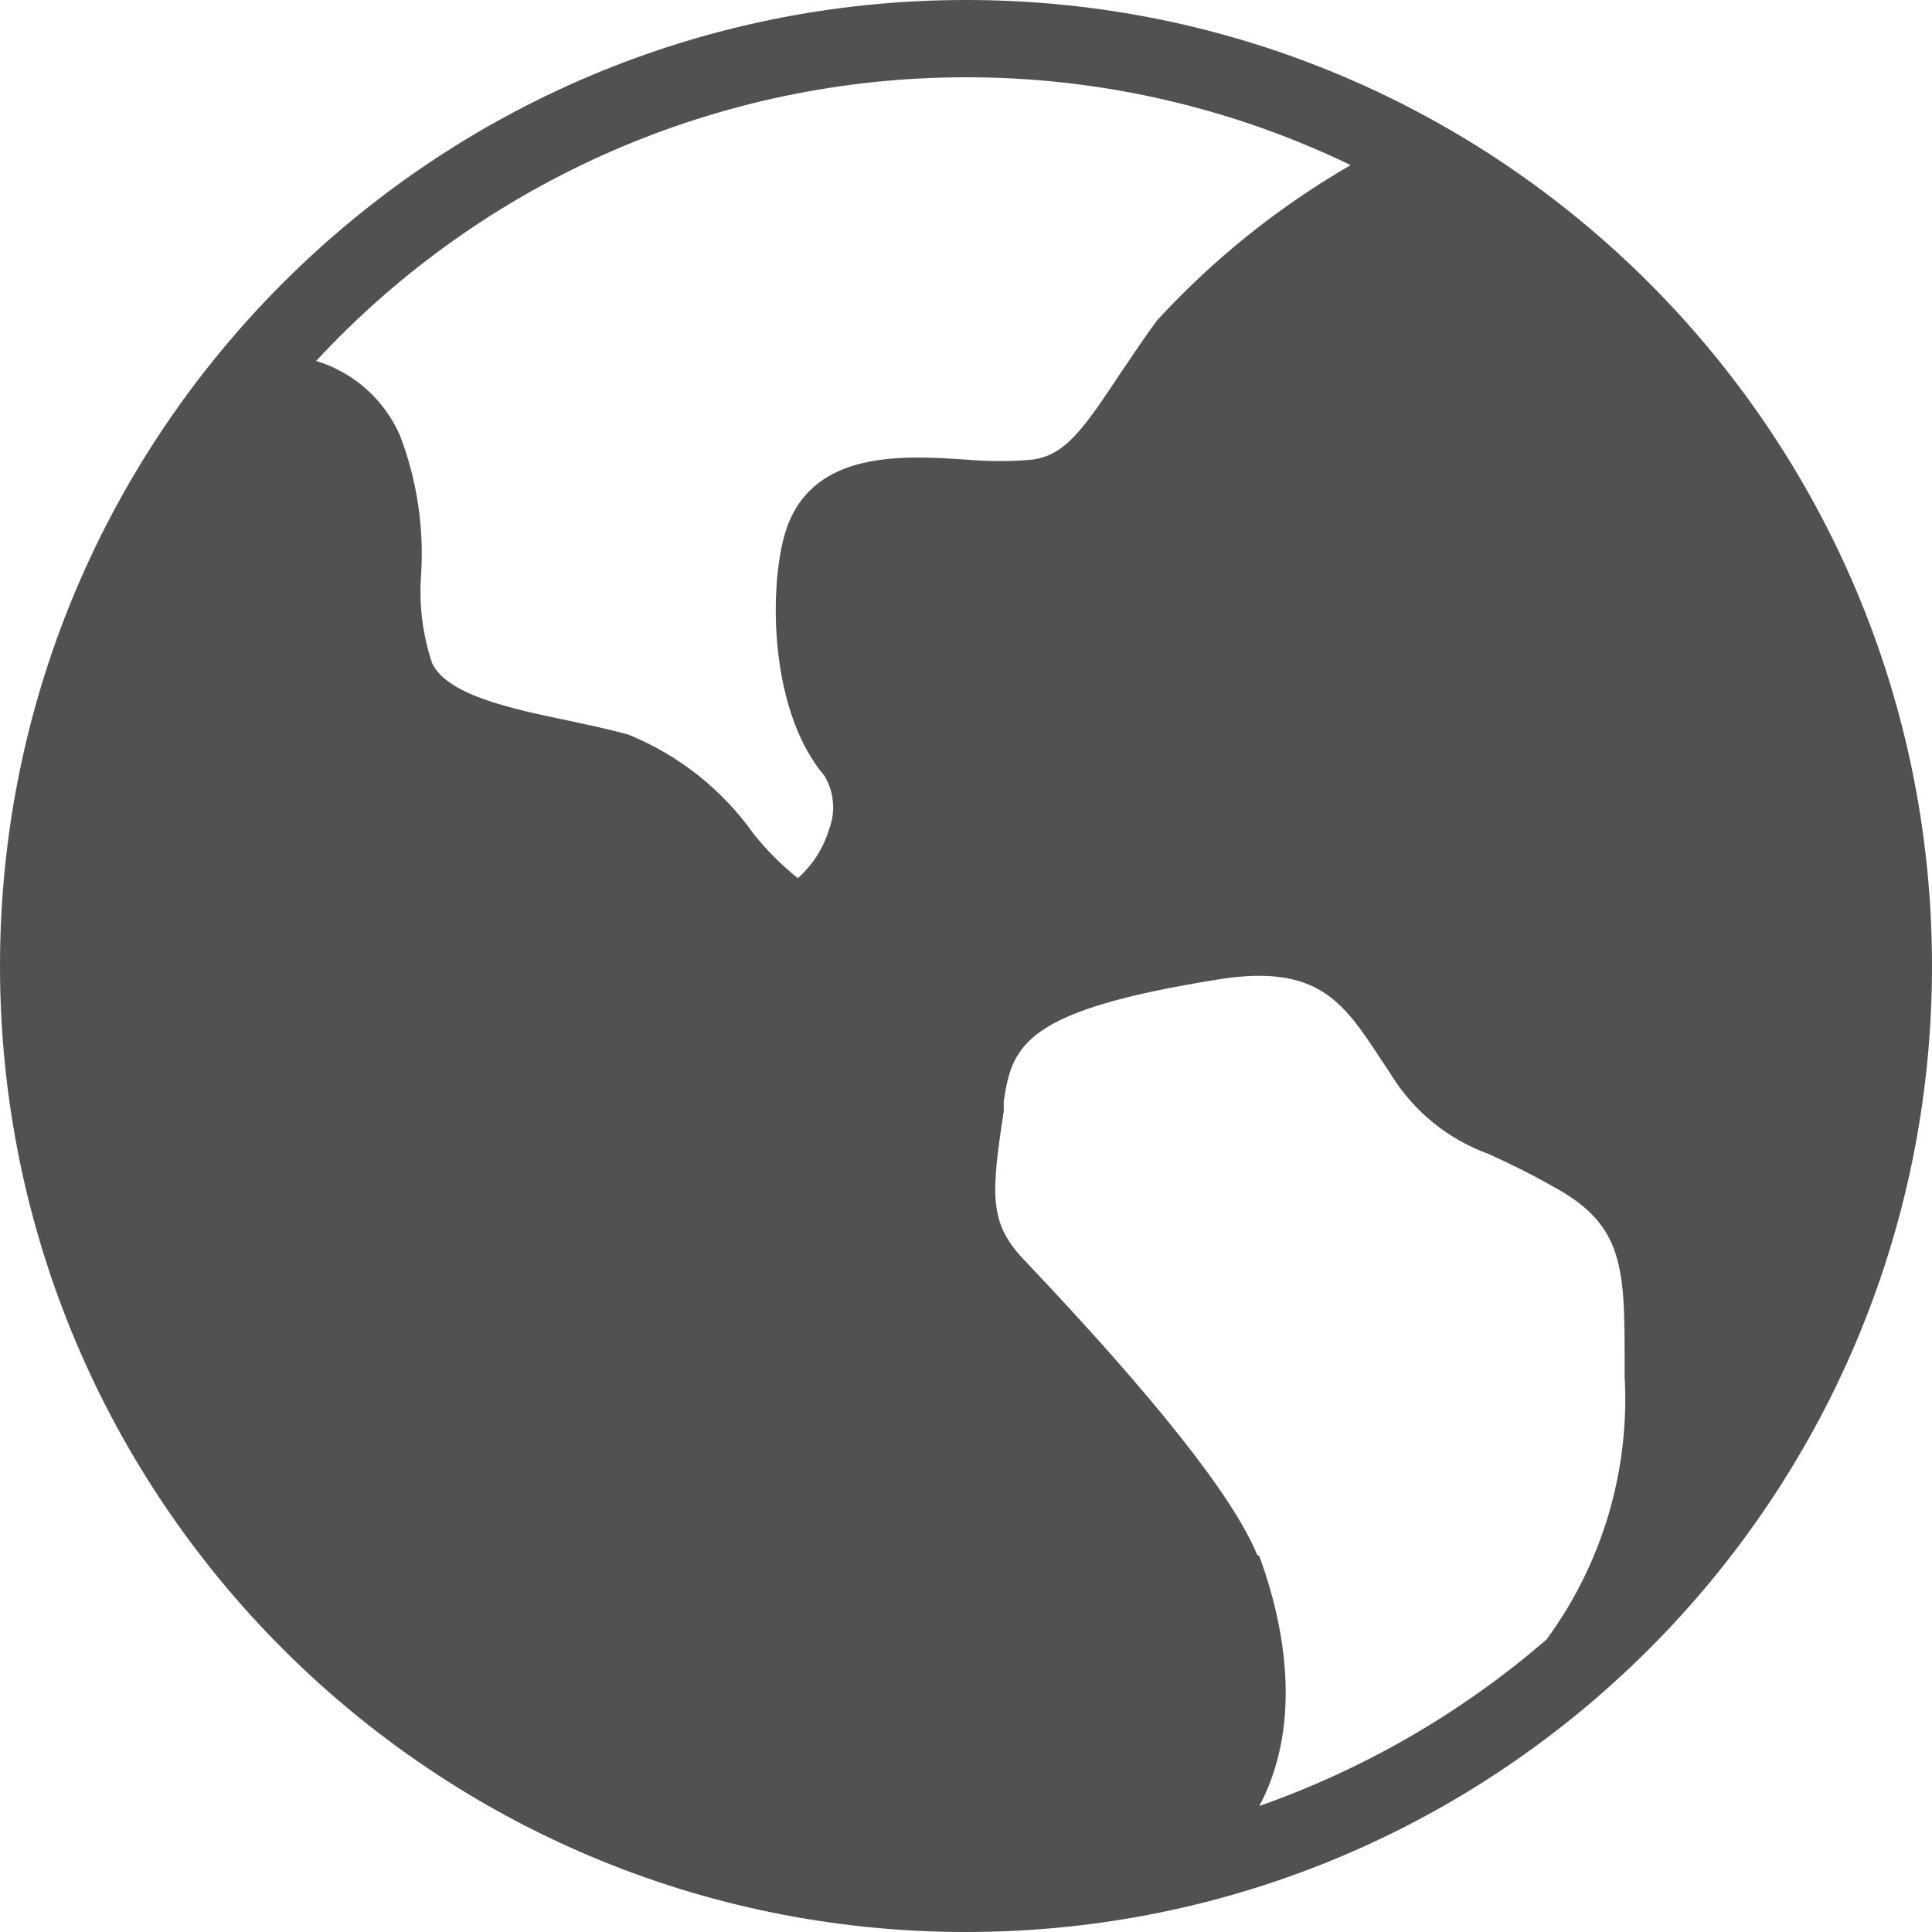
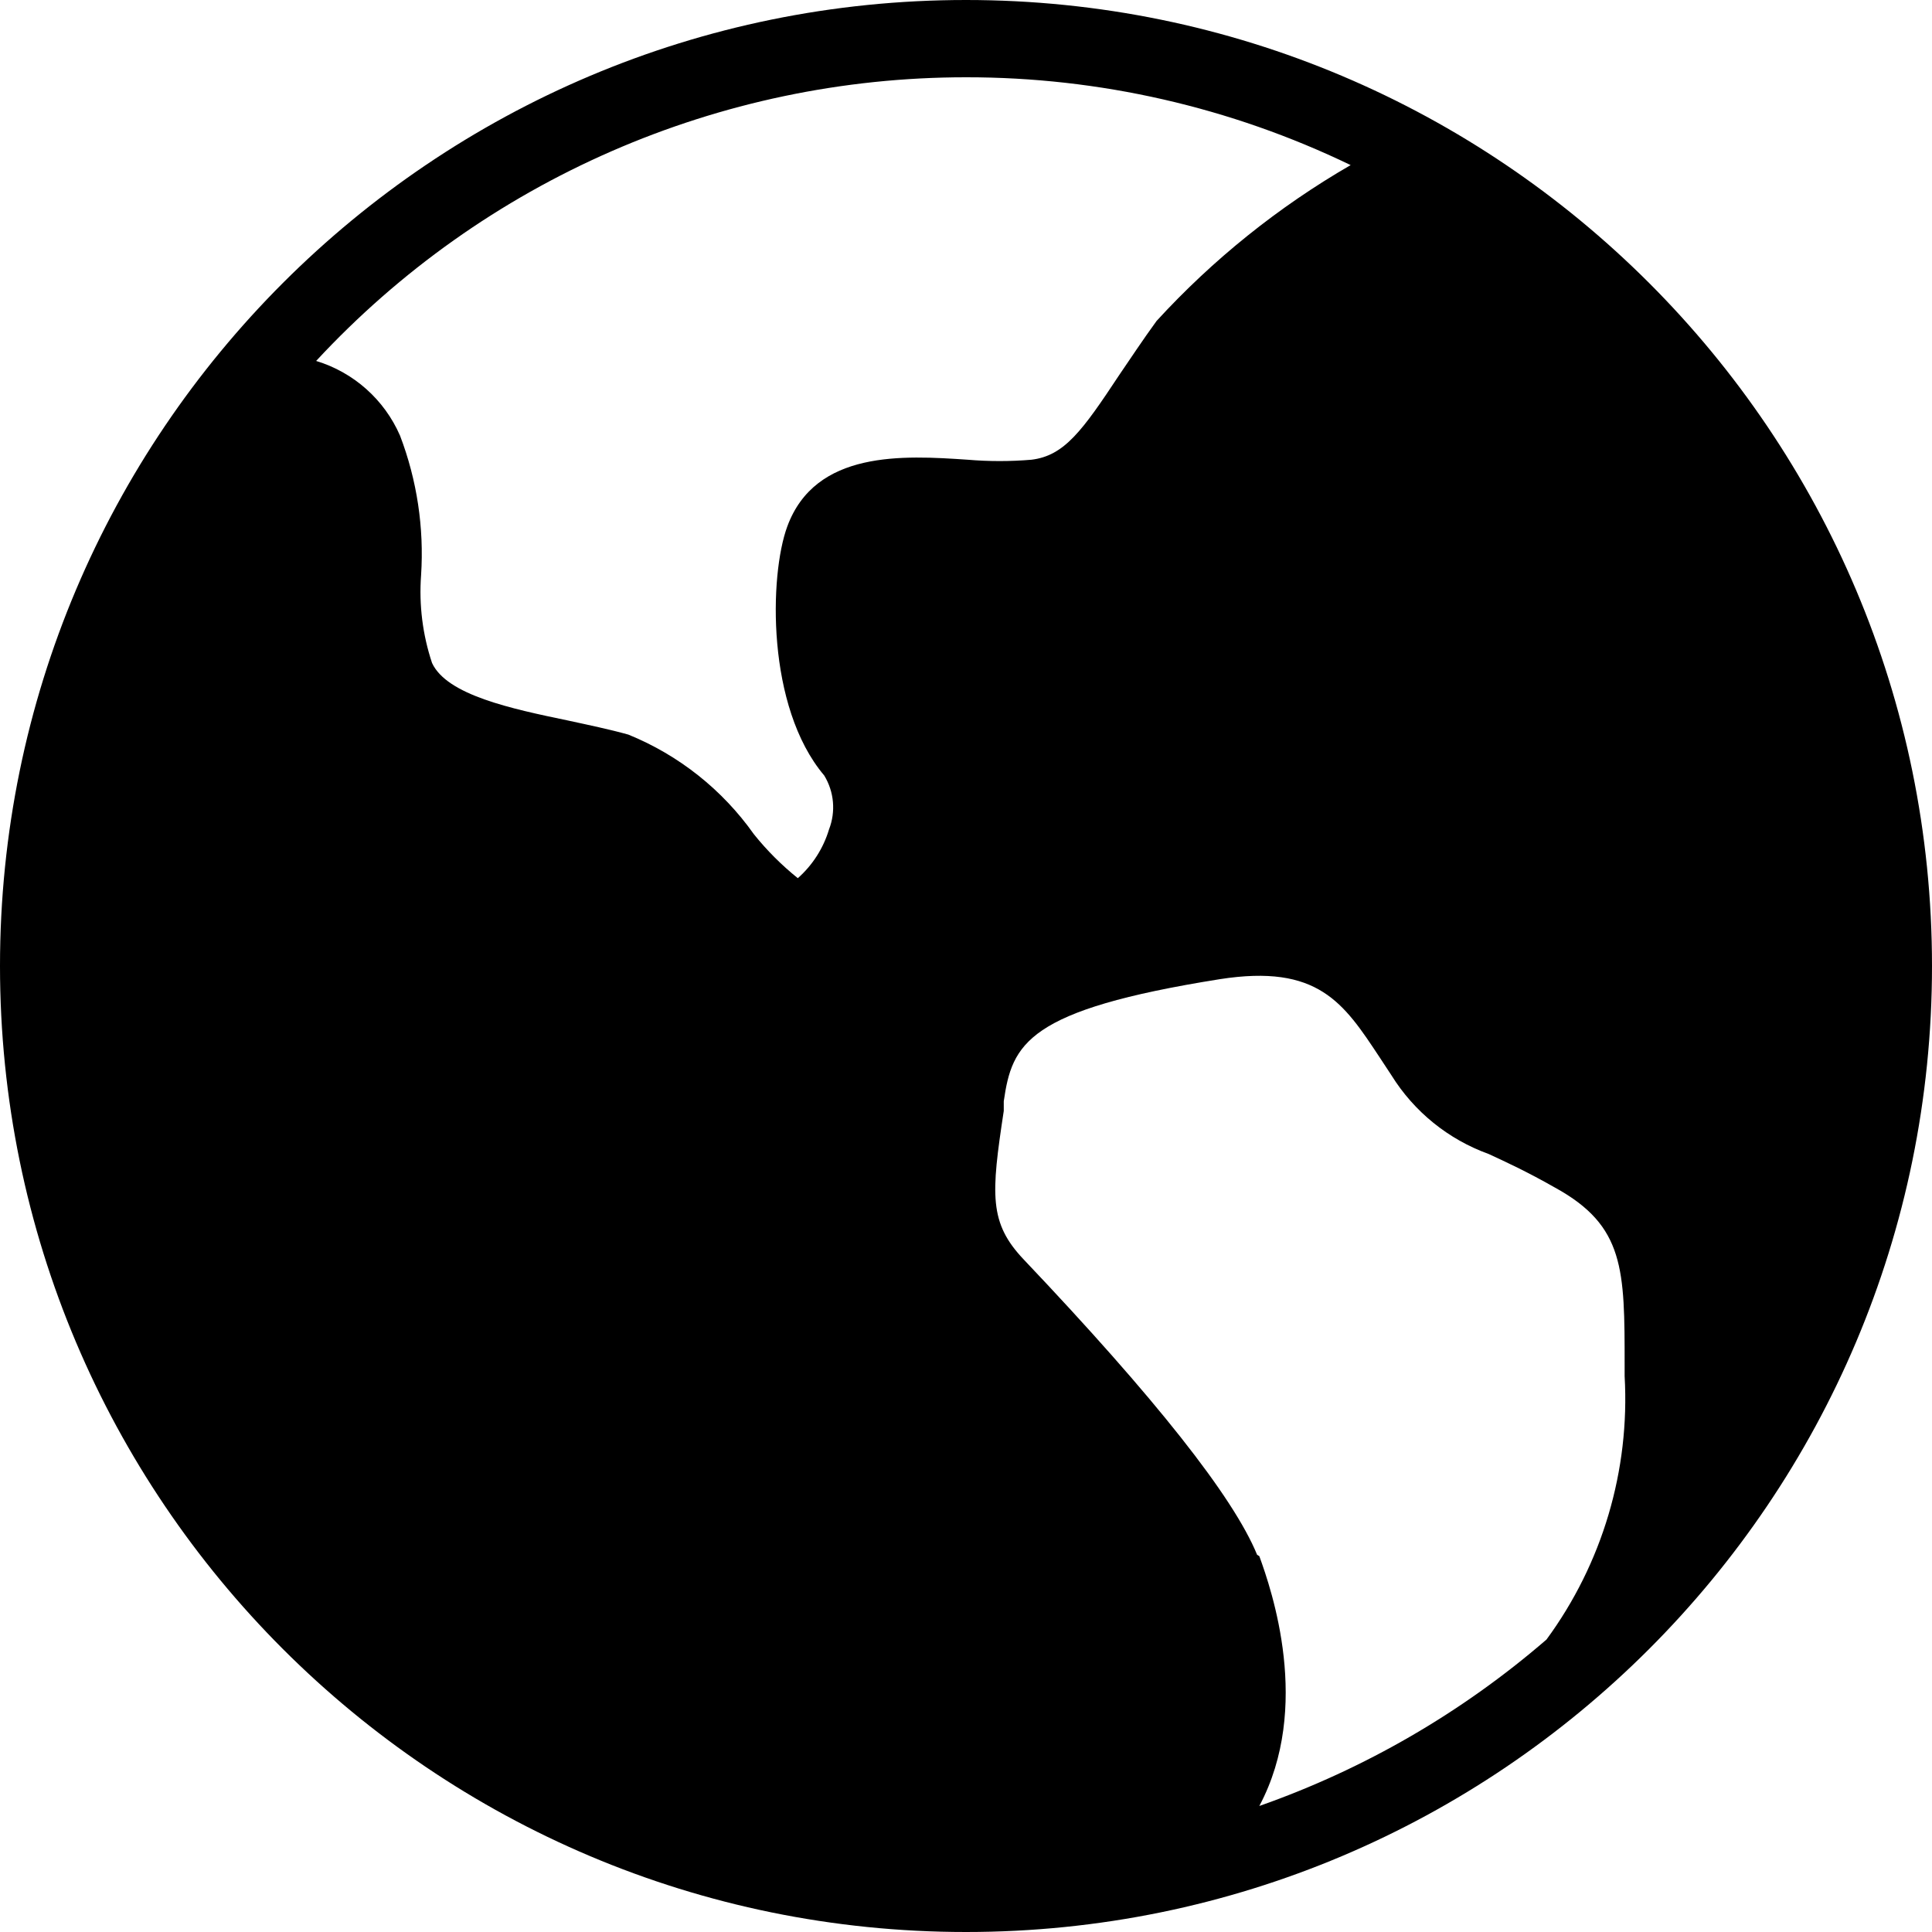
<svg xmlns="http://www.w3.org/2000/svg" class="icon" width="200px" height="200.00px" viewBox="0 0 1024 1024" version="1.1">
-   <path fill="#515151" d="M666.296 824.08c-12.56-30.72-54.224-83.312-123.576-156.384-18.616-19.552-17.456-34.448-10.704-78.896v-5.12c4.424-30.48 12.104-48.4 114.504-64.696 52.128-8.144 65.624 12.56 84.712 41.424l6.28 9.544a101 101 0 0 0 51.44 41.656c9.072 4.192 20.24 9.312 35.368 17.92 36.768 20.24 36.768 43.28 36.768 94.024v5.816a215.28 215.28 0 0 1-41.424 139.632 472.44 472.44 0 0 1-152.2 88.208c27.92-52.368 6.512-114.504 0-132.424l-1.168-0.696zM512 40.96a468.016 468.016 0 0 1 203.872 46.544 434.504 434.504 0 0 0-102.872 82.616c-7.44 10.24-13.728 19.784-19.776 28.632-19.552 29.552-29.096 42.816-46.544 44.912a200.84 200.84 0 0 1-33.752 0c-34.208-2.32-80.752-5.12-95.648 35.376-9.544 25.84-11.168 95.648 19.552 131.96 5.28 8.616 6.224 19.2 2.56 28.624a56.08 56.08 0 0 1-16.528 25.832 151.504 151.504 0 0 1-23.272-23.28 151.28 151.28 0 0 0-66.56-52.824c-10-2.792-21.176-5.12-31.88-7.44-30.256-6.288-64.24-13.504-72.152-30.496a119.16 119.16 0 0 1-5.816-46.544 175.48 175.48 0 0 0-11.168-74 70.984 70.984 0 0 0-44.456-39.568A469.64 469.64 0 0 1 512 40.96zM0 512c0 282.768 229.232 512 512 512 282.768 0 512-229.232 512-512 0-282.768-229.232-512-512-512C229.232 0 0 229.232 0 512z" />
+   <path d="M666.296 824.08c-12.56-30.72-54.224-83.312-123.576-156.384-18.616-19.552-17.456-34.448-10.704-78.896v-5.12c4.424-30.48 12.104-48.4 114.504-64.696 52.128-8.144 65.624 12.56 84.712 41.424l6.28 9.544a101 101 0 0 0 51.44 41.656c9.072 4.192 20.24 9.312 35.368 17.92 36.768 20.24 36.768 43.28 36.768 94.024v5.816a215.28 215.28 0 0 1-41.424 139.632 472.44 472.44 0 0 1-152.2 88.208c27.92-52.368 6.512-114.504 0-132.424l-1.168-0.696zM512 40.96a468.016 468.016 0 0 1 203.872 46.544 434.504 434.504 0 0 0-102.872 82.616c-7.44 10.24-13.728 19.784-19.776 28.632-19.552 29.552-29.096 42.816-46.544 44.912a200.84 200.84 0 0 1-33.752 0c-34.208-2.32-80.752-5.12-95.648 35.376-9.544 25.84-11.168 95.648 19.552 131.96 5.28 8.616 6.224 19.2 2.56 28.624a56.08 56.08 0 0 1-16.528 25.832 151.504 151.504 0 0 1-23.272-23.28 151.28 151.28 0 0 0-66.56-52.824c-10-2.792-21.176-5.12-31.88-7.44-30.256-6.288-64.24-13.504-72.152-30.496a119.16 119.16 0 0 1-5.816-46.544 175.48 175.48 0 0 0-11.168-74 70.984 70.984 0 0 0-44.456-39.568A469.64 469.64 0 0 1 512 40.96zM0 512c0 282.768 229.232 512 512 512 282.768 0 512-229.232 512-512 0-282.768-229.232-512-512-512C229.232 0 0 229.232 0 512z" />
</svg>
